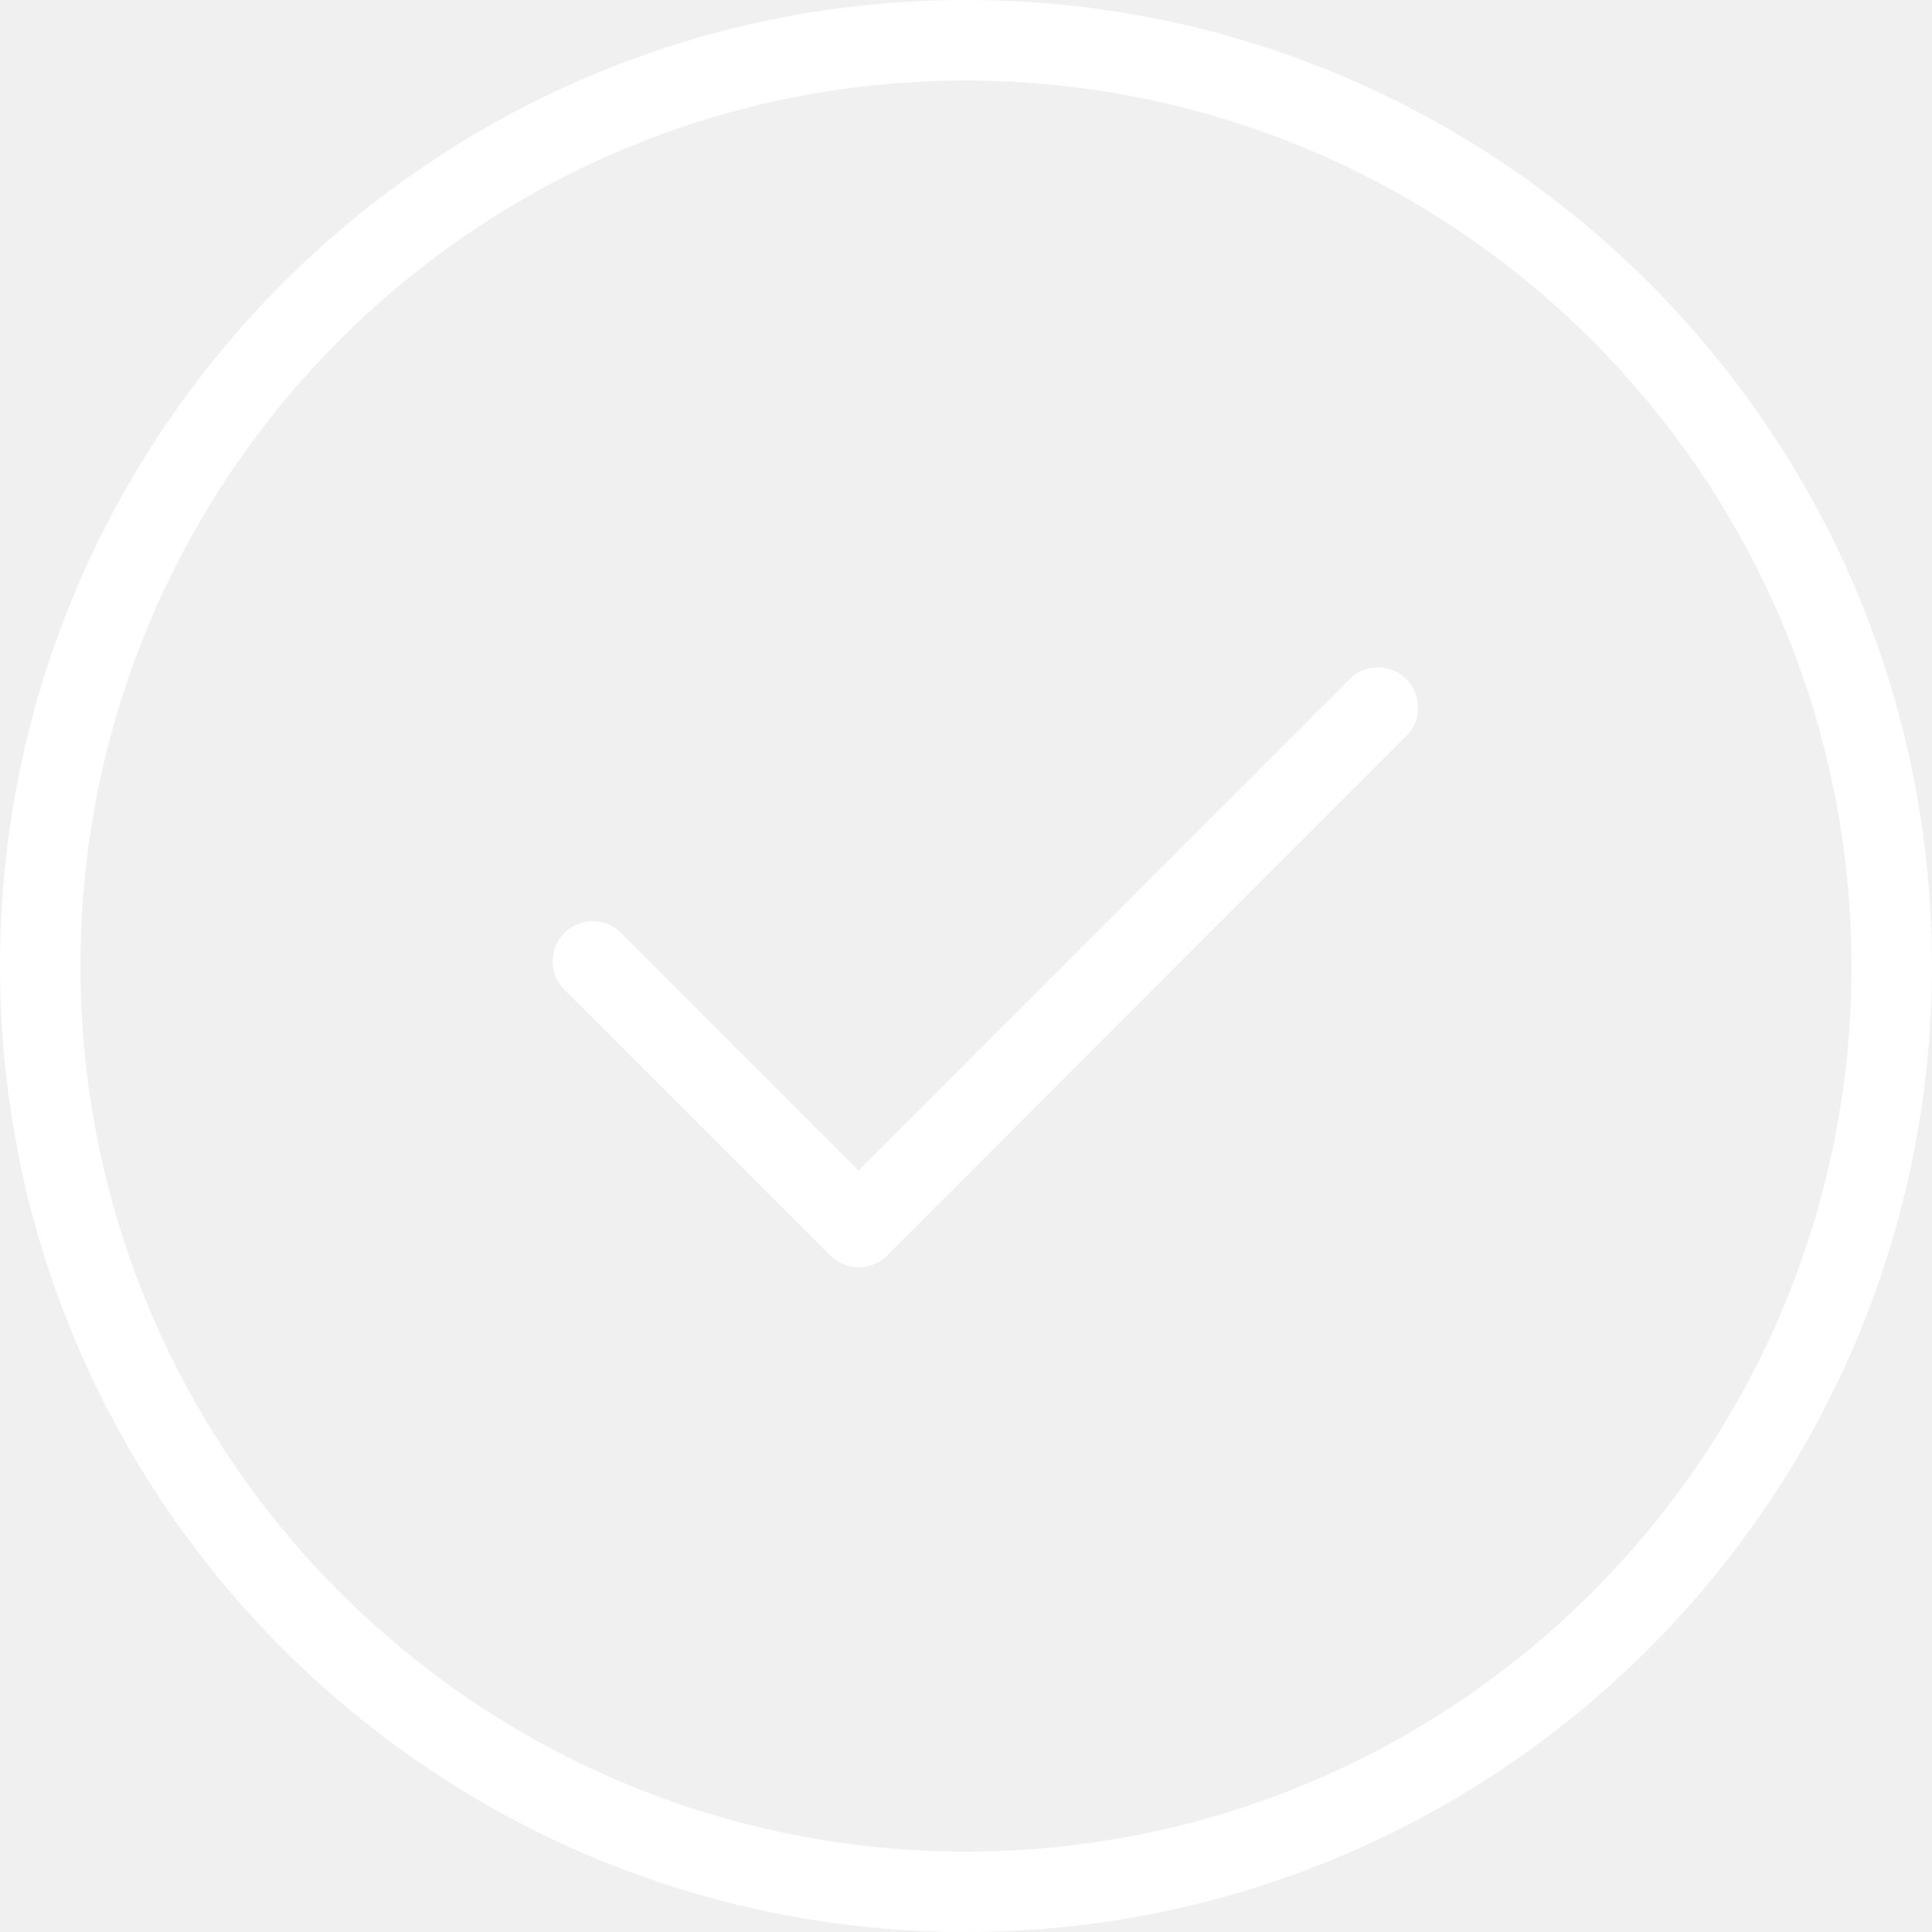
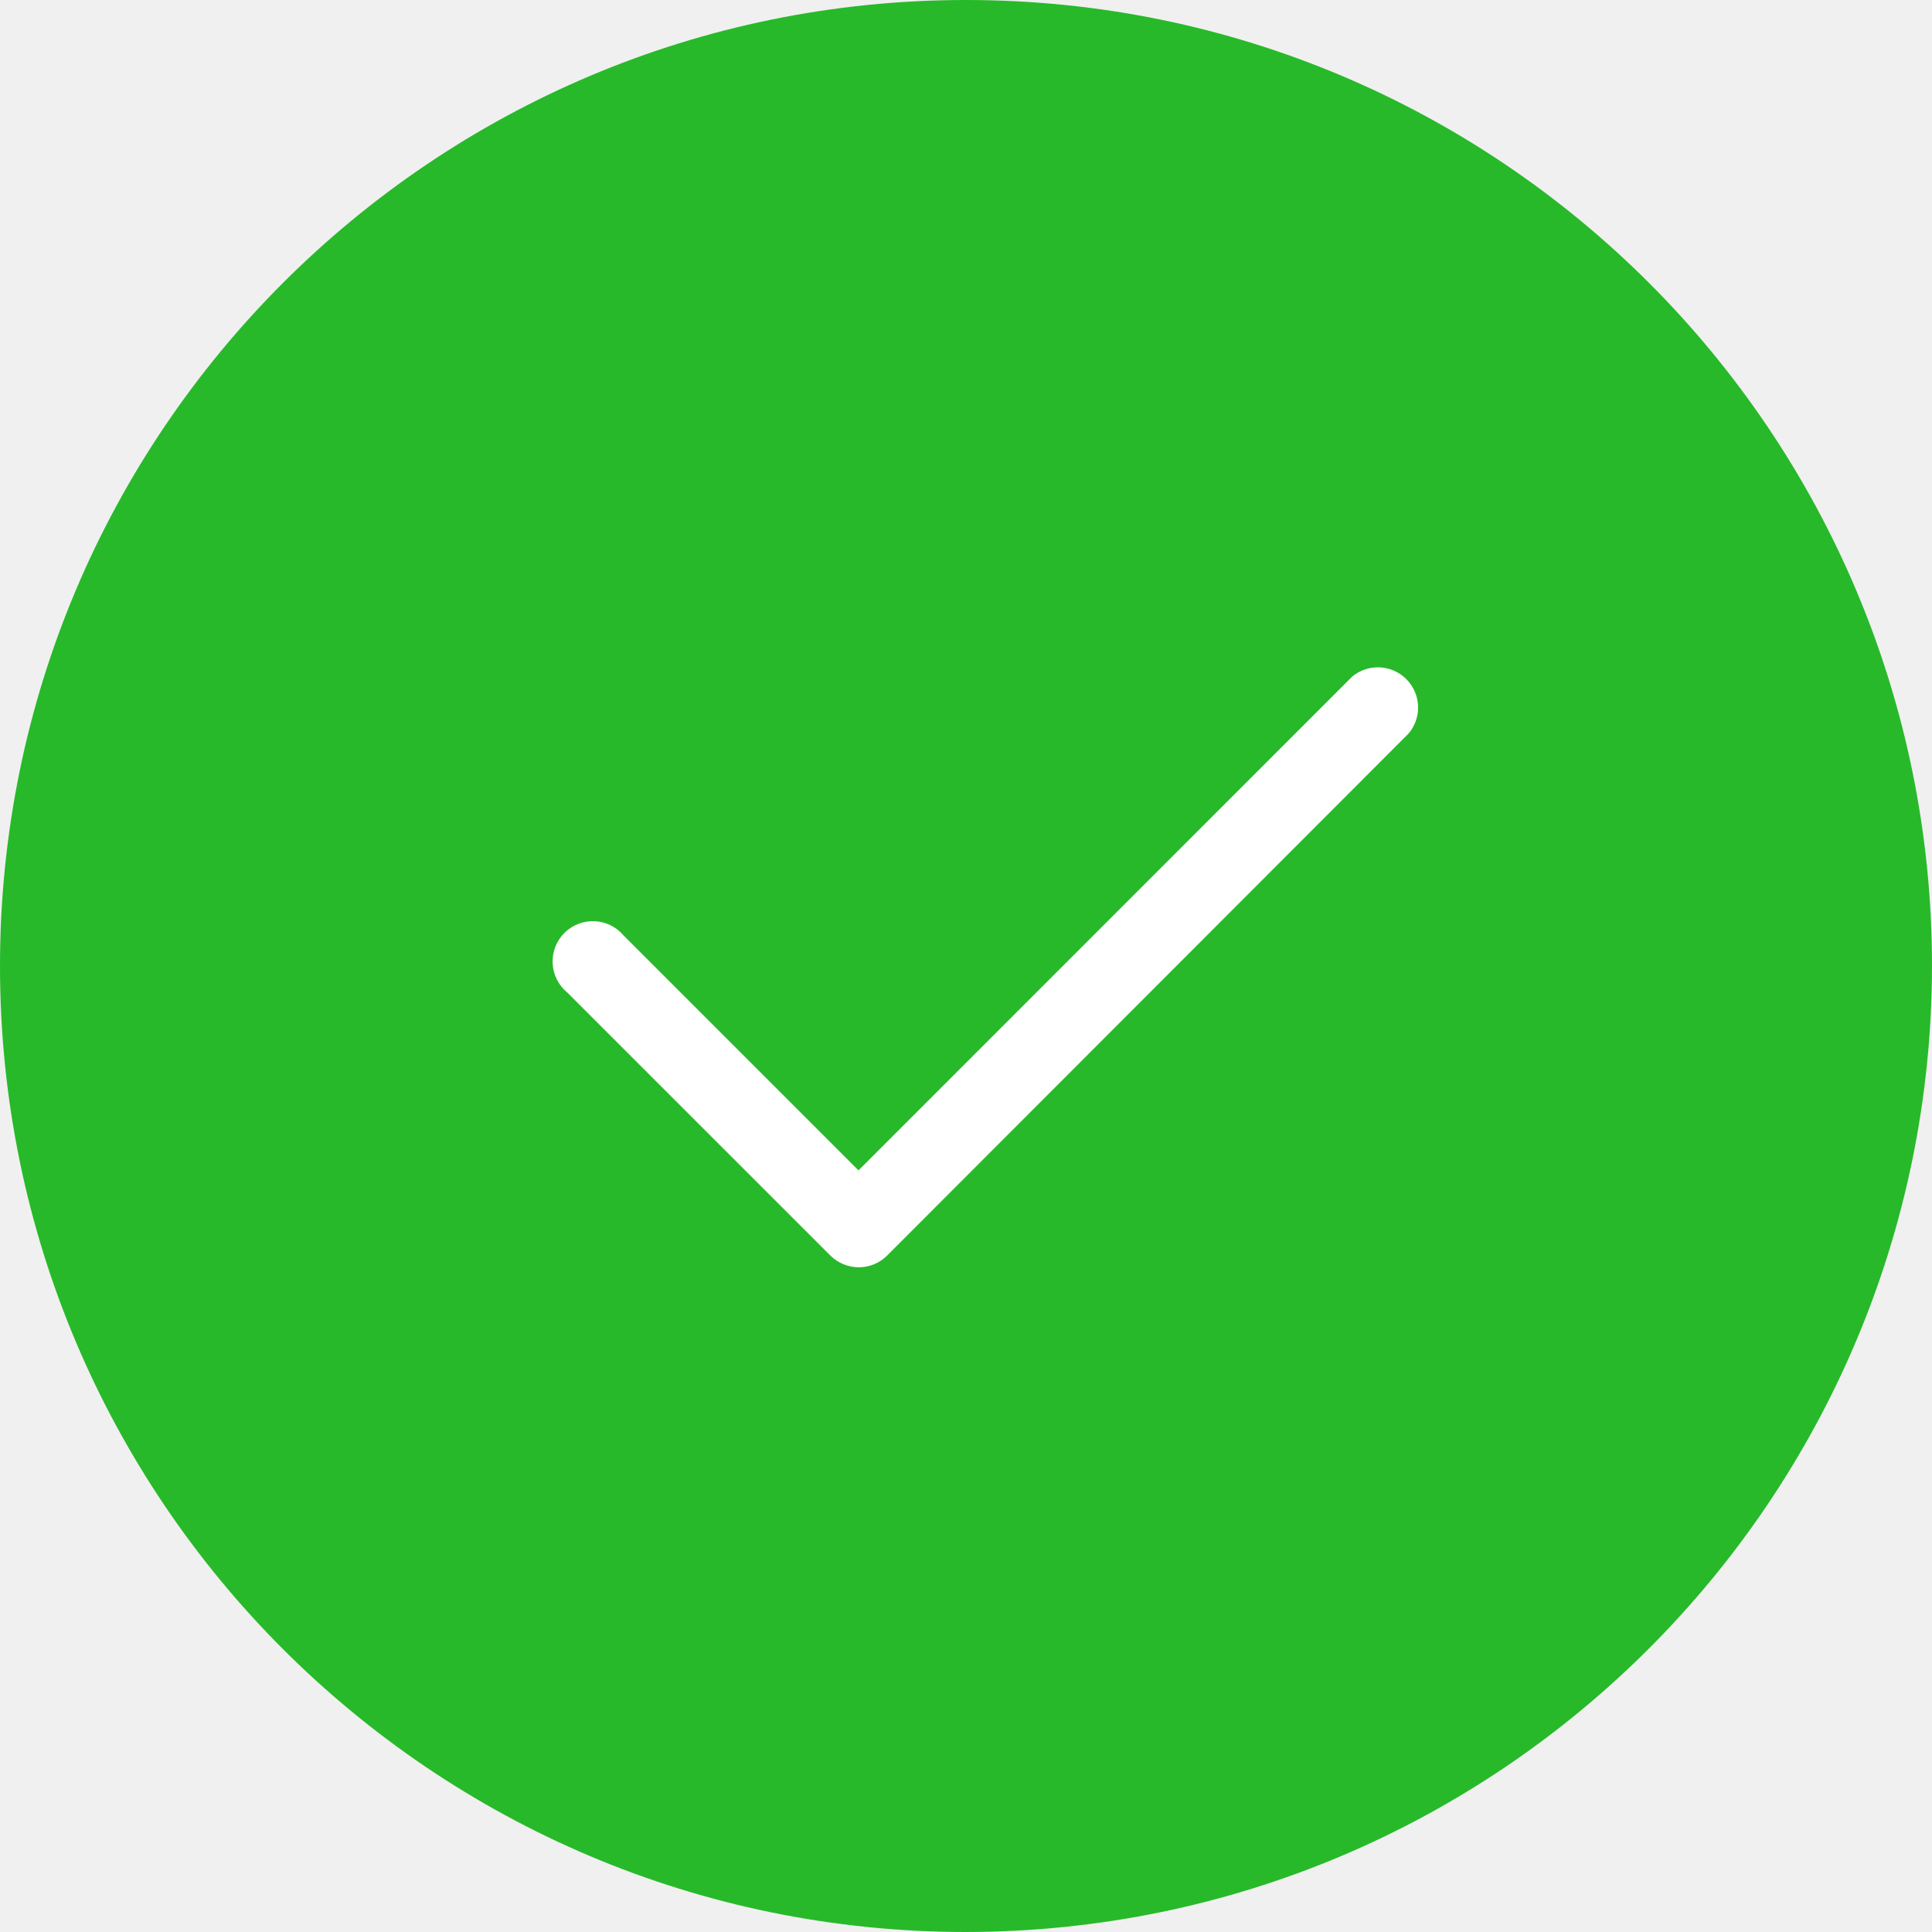
- <svg xmlns="http://www.w3.org/2000/svg" width="37.5" height="37.5" viewBox="0 0 37.5 37.5">
-   <defs>
-     <style>.a{fill:#fff;}</style>
-   </defs>
-   <path class="a" d="M18.75,37.5A18.75,18.75,0,1,1,37.5,18.75,18.771,18.771,0,0,1,18.75,37.5Zm0-35.937A17.188,17.188,0,1,0,35.938,18.75,17.208,17.208,0,0,0,18.75,1.563Z" />
-   <g transform="translate(10.779 12.901)">
-     <path class="a" d="M12.79,19.954a.787.787,0,0,1-.553-.228L7.127,14.617a.781.781,0,1,1,1.1-1.1l4.556,4.556,9.581-9.583a.781.781,0,0,1,1.1,1.1L13.341,19.724A.775.775,0,0,1,12.79,19.954Z" transform="translate(-6.899 -8.257)" />
+ <svg xmlns="http://www.w3.org/2000/svg" id="DONE" width="37.5" height="37.5" viewBox="0 0 37.5 37.5">
+   <g id="Group_20" data-name="Group 20">
+     <g id="Group_19" data-name="Group 19">
+       <g id="Group_17" data-name="Group 17">
+         <path id="Path_9" data-name="Path 9" d="M18.75,37.5A18.75,18.75,0,1,1,37.5,18.75,18.771,18.771,0,0,1,18.75,37.5Z" fill="#27b929" />
+       </g>
+       <g id="Group_18" data-name="Group 18" transform="translate(10.779 12.901)">
+         <path id="Path_10" data-name="Path 10" d="M12.79,19.954a.787.787,0,0,1-.553-.228L7.127,14.617a.781.781,0,1,1,1.1-1.1l4.556,4.556,9.581-9.583a.781.781,0,0,1,1.1,1.1L13.341,19.724A.775.775,0,0,1,12.79,19.954Z" transform="translate(-6.899 -8.257)" fill="#fff" />
+       </g>
+     </g>
  </g>
</svg>
